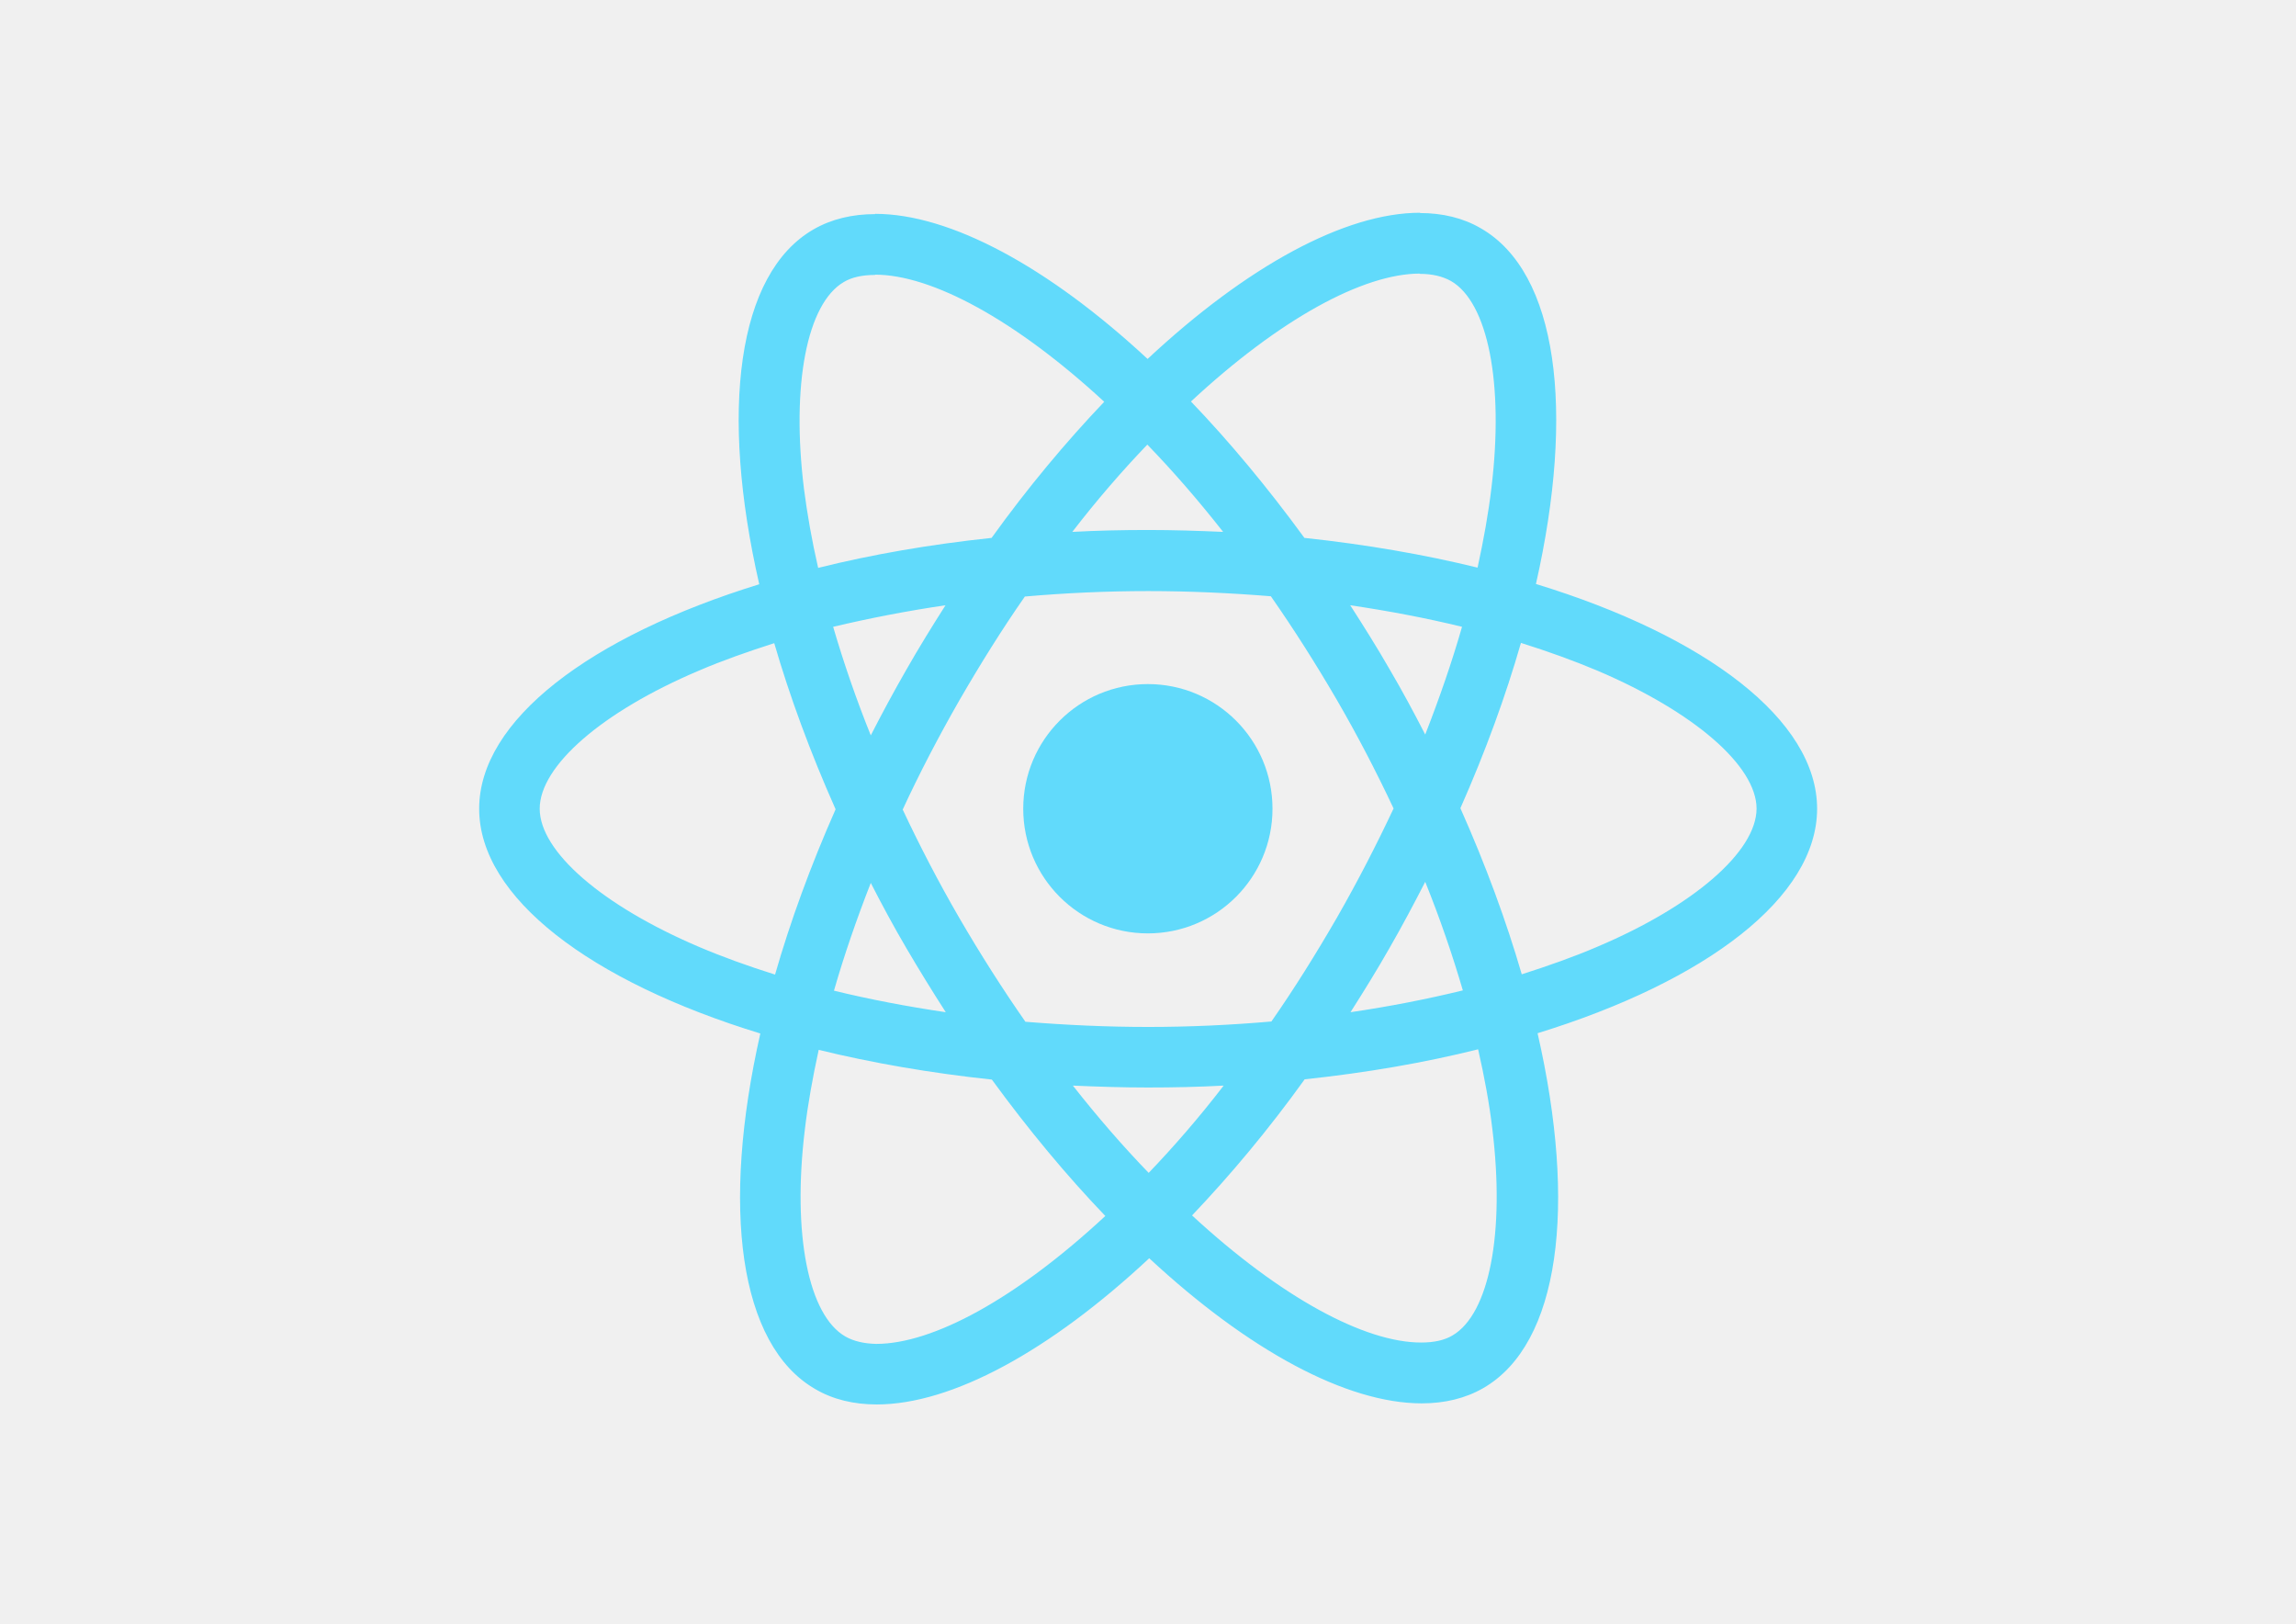
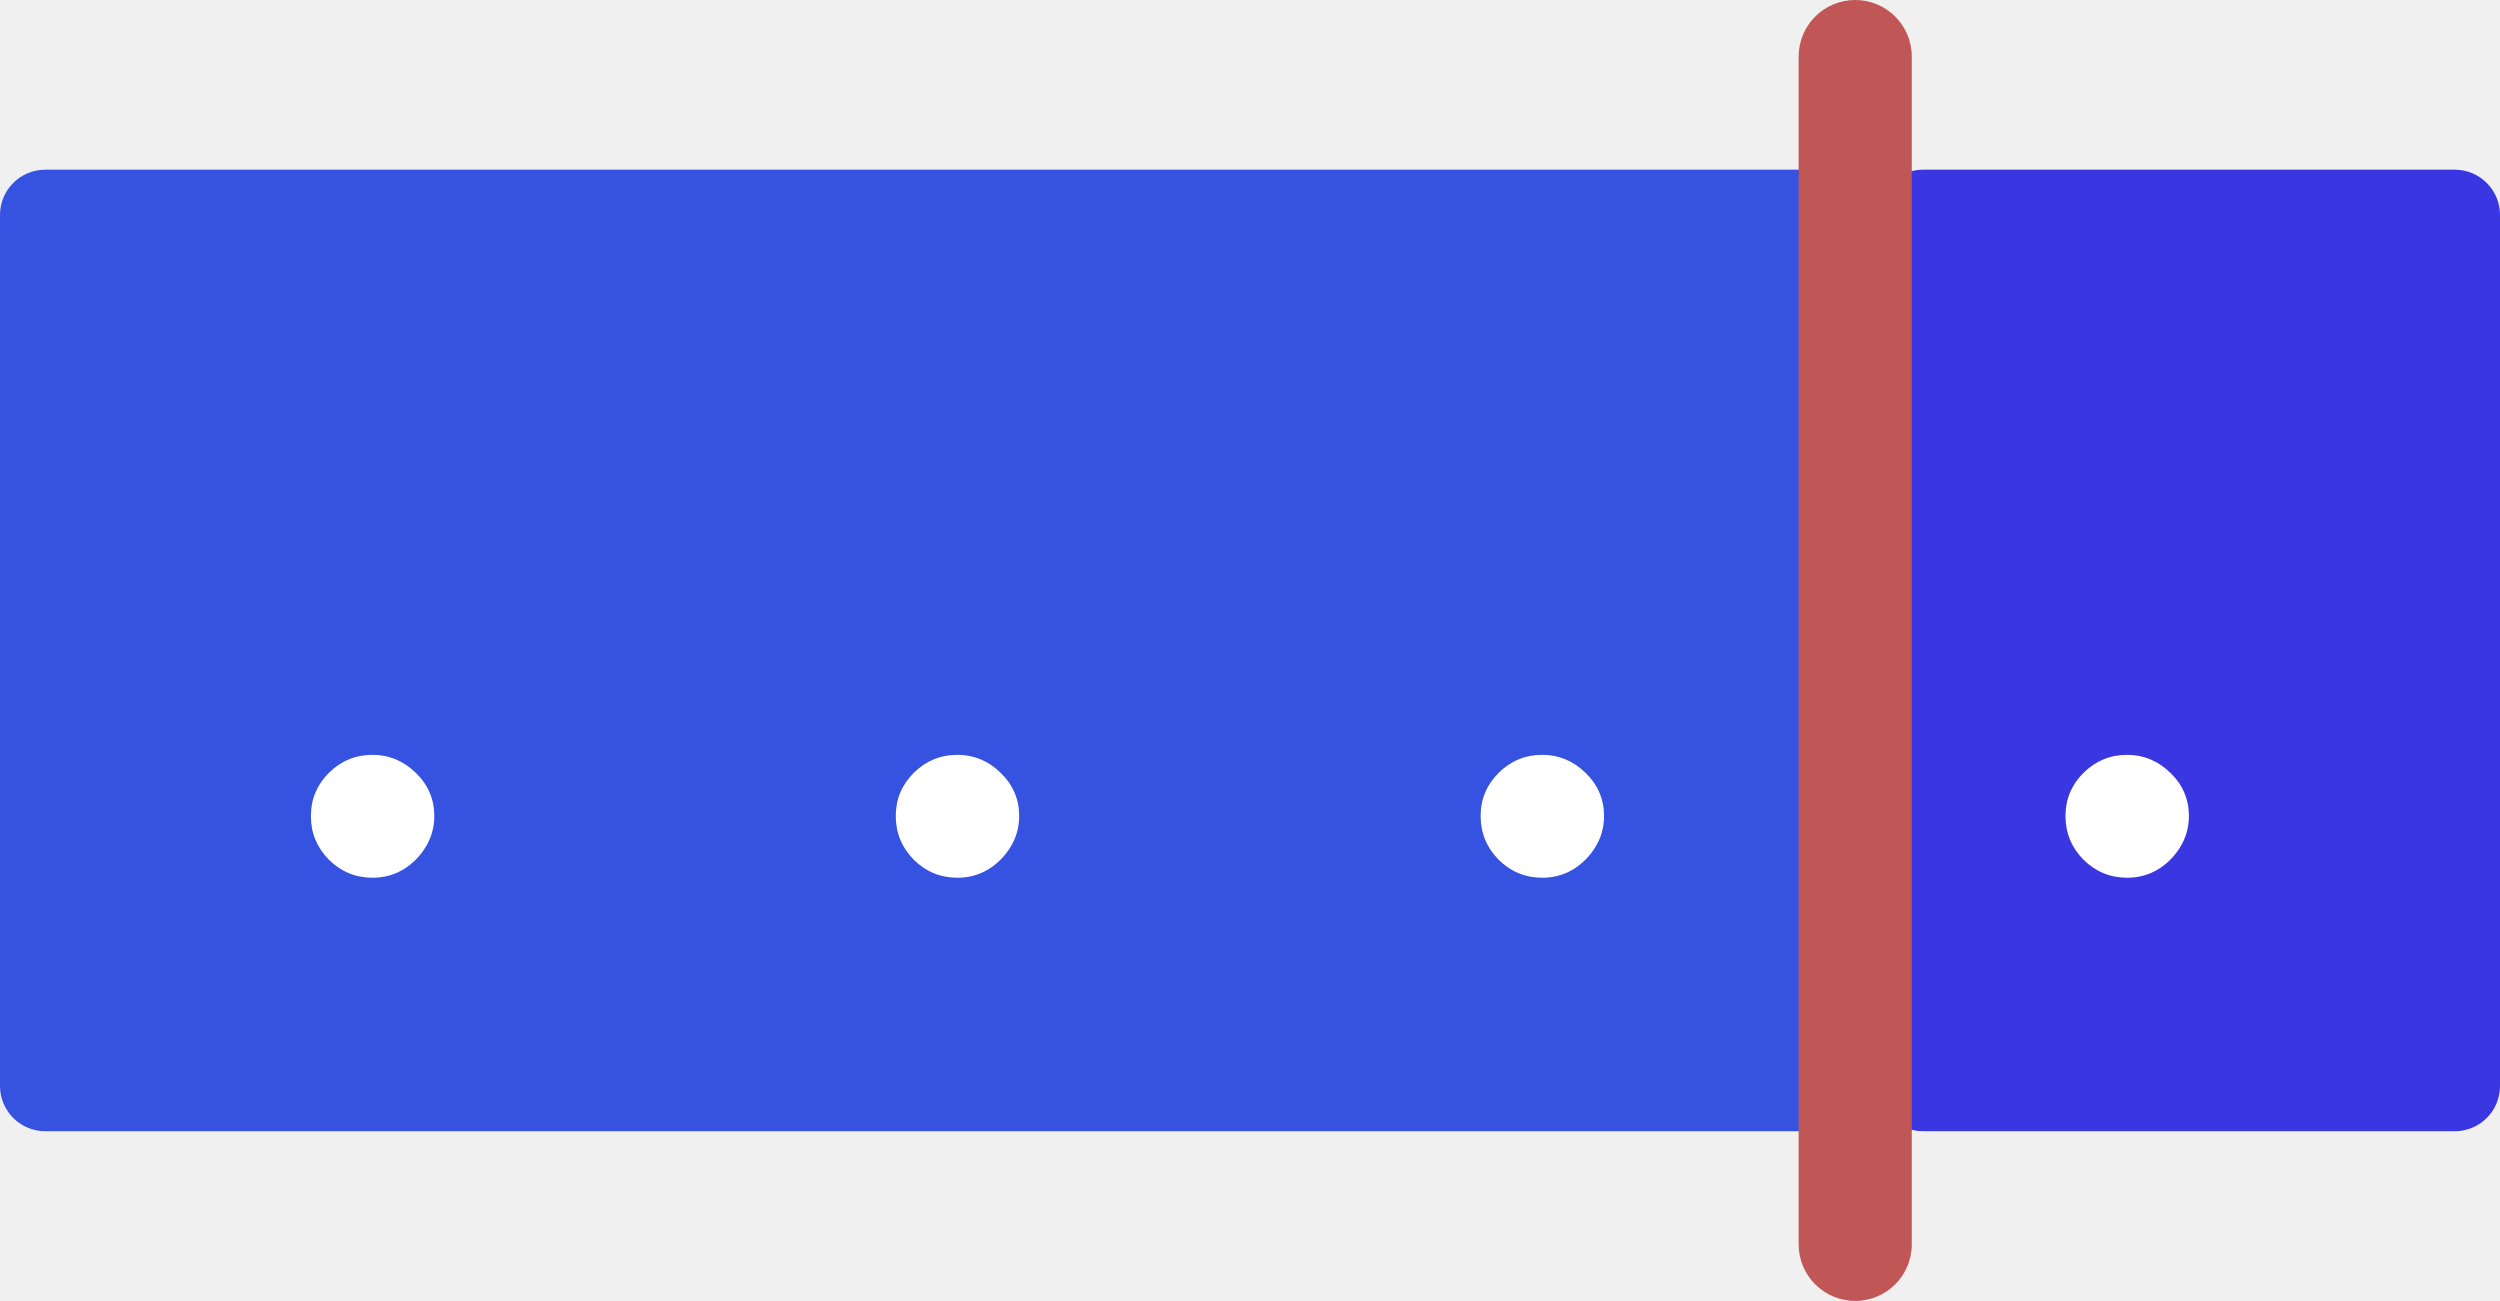
- <svg xmlns="http://www.w3.org/2000/svg" viewBox="0 0 841.9 595.3">
-   <g fill="#61DAFB">
-     <path d="M666.3 296.5c0-32.5-40.7-63.3-103.1-82.4 14.4-63.6 8-114.2-20.2-130.4-6.5-3.8-14.1-5.6-22.4-5.6v22.3c4.6 0 8.3.9 11.4 2.6 13.6 7.8 19.5 37.5 14.9 75.7-1.1 9.4-2.9 19.3-5.1 29.4-19.6-4.8-41-8.5-63.5-10.9-13.5-18.5-27.5-35.3-41.6-50 32.6-30.3 63.2-46.9 84-46.9V78c-27.5 0-63.5 19.6-99.9 53.6-36.4-33.8-72.4-53.2-99.9-53.2v22.3c20.7 0 51.4 16.5 84 46.6-14 14.7-28 31.4-41.3 49.9-22.6 2.4-44 6.1-63.6 11-2.3-10-4-19.7-5.2-29-4.7-38.2 1.1-67.9 14.6-75.8 3-1.8 6.9-2.6 11.5-2.6V78.5c-8.4 0-16 1.8-22.6 5.6-28.1 16.2-34.4 66.7-19.9 130.1-62.2 19.2-102.7 49.9-102.7 82.3 0 32.5 40.7 63.3 103.1 82.4-14.4 63.6-8 114.2 20.2 130.4 6.5 3.8 14.1 5.6 22.5 5.6 27.5 0 63.5-19.6 99.9-53.6 36.4 33.8 72.4 53.2 99.9 53.2 8.4 0 16-1.8 22.6-5.6 28.1-16.2 34.4-66.7 19.9-130.1 62-19.1 102.5-49.9 102.5-82.3zm-130.2-66.7c-3.7 12.9-8.3 26.2-13.5 39.5-4.1-8-8.4-16-13.1-24-4.6-8-9.5-15.8-14.4-23.4 14.2 2.1 27.9 4.7 41 7.9zm-45.8 106.5c-7.8 13.5-15.8 26.3-24.1 38.2-14.9 1.3-30 2-45.2 2-15.1 0-30.2-.7-45-1.9-8.3-11.9-16.4-24.6-24.2-38-7.6-13.1-14.5-26.4-20.8-39.8 6.2-13.4 13.2-26.8 20.7-39.9 7.8-13.5 15.8-26.3 24.1-38.2 14.9-1.3 30-2 45.2-2 15.1 0 30.2.7 45 1.9 8.3 11.9 16.4 24.6 24.2 38 7.6 13.1 14.5 26.4 20.8 39.8-6.3 13.4-13.2 26.8-20.7 39.9zm32.3-13c5.4 13.4 10 26.8 13.8 39.8-13.1 3.2-26.9 5.9-41.2 8 4.9-7.7 9.8-15.6 14.4-23.7 4.6-8 8.9-16.1 13-24.1zM421.2 430c-9.3-9.6-18.6-20.3-27.8-32 9 .4 18.2.7 27.5.7 9.4 0 18.7-.2 27.8-.7-9 11.7-18.3 22.4-27.5 32zm-74.4-58.9c-14.2-2.1-27.9-4.7-41-7.9 3.7-12.9 8.3-26.2 13.5-39.5 4.1 8 8.4 16 13.1 24 4.7 8 9.5 15.8 14.4 23.4zM420.7 163c9.3 9.6 18.6 20.3 27.8 32-9-.4-18.2-.7-27.5-.7-9.4 0-18.7.2-27.8.7 9-11.7 18.3-22.4 27.5-32zm-74 58.9c-4.9 7.7-9.8 15.6-14.4 23.7-4.6 8-8.9 16-13 24-5.4-13.4-10-26.8-13.8-39.8 13.1-3.1 26.9-5.8 41.2-7.9zm-90.5 125.2c-35.4-15.1-58.3-34.9-58.3-50.6 0-15.7 22.9-35.6 58.3-50.6 8.6-3.7 18-7 27.7-10.1 5.7 19.6 13.2 40 22.5 60.9-9.2 20.8-16.6 41.1-22.2 60.6-9.9-3.1-19.3-6.5-28-10.2zM310 490c-13.6-7.8-19.5-37.5-14.9-75.7 1.1-9.4 2.9-19.3 5.1-29.4 19.6 4.8 41 8.5 63.5 10.9 13.5 18.5 27.5 35.3 41.6 50-32.6 30.3-63.2 46.9-84 46.9-4.5-.1-8.3-1-11.3-2.7zm237.2-76.2c4.7 38.2-1.1 67.9-14.6 75.8-3 1.8-6.9 2.6-11.5 2.6-20.7 0-51.4-16.5-84-46.6 14-14.7 28-31.4 41.3-49.9 22.6-2.4 44-6.1 63.6-11 2.3 10.1 4.1 19.8 5.2 29.1zm38.5-66.7c-8.6 3.7-18 7-27.7 10.1-5.7-19.6-13.2-40-22.5-60.9 9.2-20.8 16.6-41.1 22.2-60.6 9.9 3.1 19.3 6.5 28.1 10.2 35.4 15.1 58.3 34.9 58.3 50.6-.1 15.7-23 35.6-58.4 50.6zM320.8 78.4z" />
-     <circle cx="420.9" cy="296.5" r="45.7" />
-     <path d="M520.5 78.1z" />
-   </g>
+ <svg xmlns="http://www.w3.org/2000/svg" width="221" height="115" viewBox="0 0 221 115" fill="none">
+   <rect y="15" width="166" height="85" rx="4" fill="#3652E1" />
+   <rect width="55" height="85" rx="4" transform="matrix(-1 0 0 1 221 15)" fill="#3A36E1" />
+   <path d="M32.938 77.591C31.438 77.591 30.15 77.061 29.074 76C28.014 74.924 27.483 73.636 27.483 72.136C27.483 70.651 28.014 69.379 29.074 68.318C30.15 67.258 31.438 66.727 32.938 66.727C34.392 66.727 35.665 67.258 36.756 68.318C37.847 69.379 38.392 70.651 38.392 72.136C38.392 73.136 38.135 74.053 37.62 74.886C37.12 75.704 36.461 76.364 35.642 76.864C34.824 77.349 33.923 77.591 32.938 77.591ZM84.64 77.591C83.14 77.591 81.852 77.061 80.777 76C79.716 74.924 79.186 73.636 79.186 72.136C79.186 70.651 79.716 69.379 80.777 68.318C81.852 67.258 83.14 66.727 84.64 66.727C86.095 66.727 87.368 67.258 88.458 68.318C89.549 69.379 90.095 70.651 90.095 72.136C90.095 73.136 89.837 74.053 89.322 74.886C88.822 75.704 88.163 76.364 87.345 76.864C86.527 77.349 85.625 77.591 84.64 77.591ZM136.343 77.591C134.843 77.591 133.555 77.061 132.479 76C131.418 74.924 130.888 73.636 130.888 72.136C130.888 70.651 131.418 69.379 132.479 68.318C133.555 67.258 134.843 66.727 136.343 66.727C137.797 66.727 139.07 67.258 140.161 68.318C141.252 69.379 141.797 70.651 141.797 72.136C141.797 73.136 141.54 74.053 141.025 74.886C140.525 75.704 139.865 76.364 139.047 76.864C138.229 77.349 137.328 77.591 136.343 77.591ZM188.045 77.591C186.545 77.591 185.257 77.061 184.182 76C183.121 74.924 182.591 73.636 182.591 72.136C182.591 70.651 183.121 69.379 184.182 68.318C185.257 67.258 186.545 66.727 188.045 66.727C189.5 66.727 190.772 67.258 191.863 68.318C192.954 69.379 193.5 70.651 193.5 72.136C193.5 73.136 193.242 74.053 192.727 74.886C192.227 75.704 191.568 76.364 190.75 76.864C189.932 77.349 189.03 77.591 188.045 77.591Z" fill="white" />
+   <rect x="159" width="10" height="115" rx="5" fill="#C05656" />
</svg>
